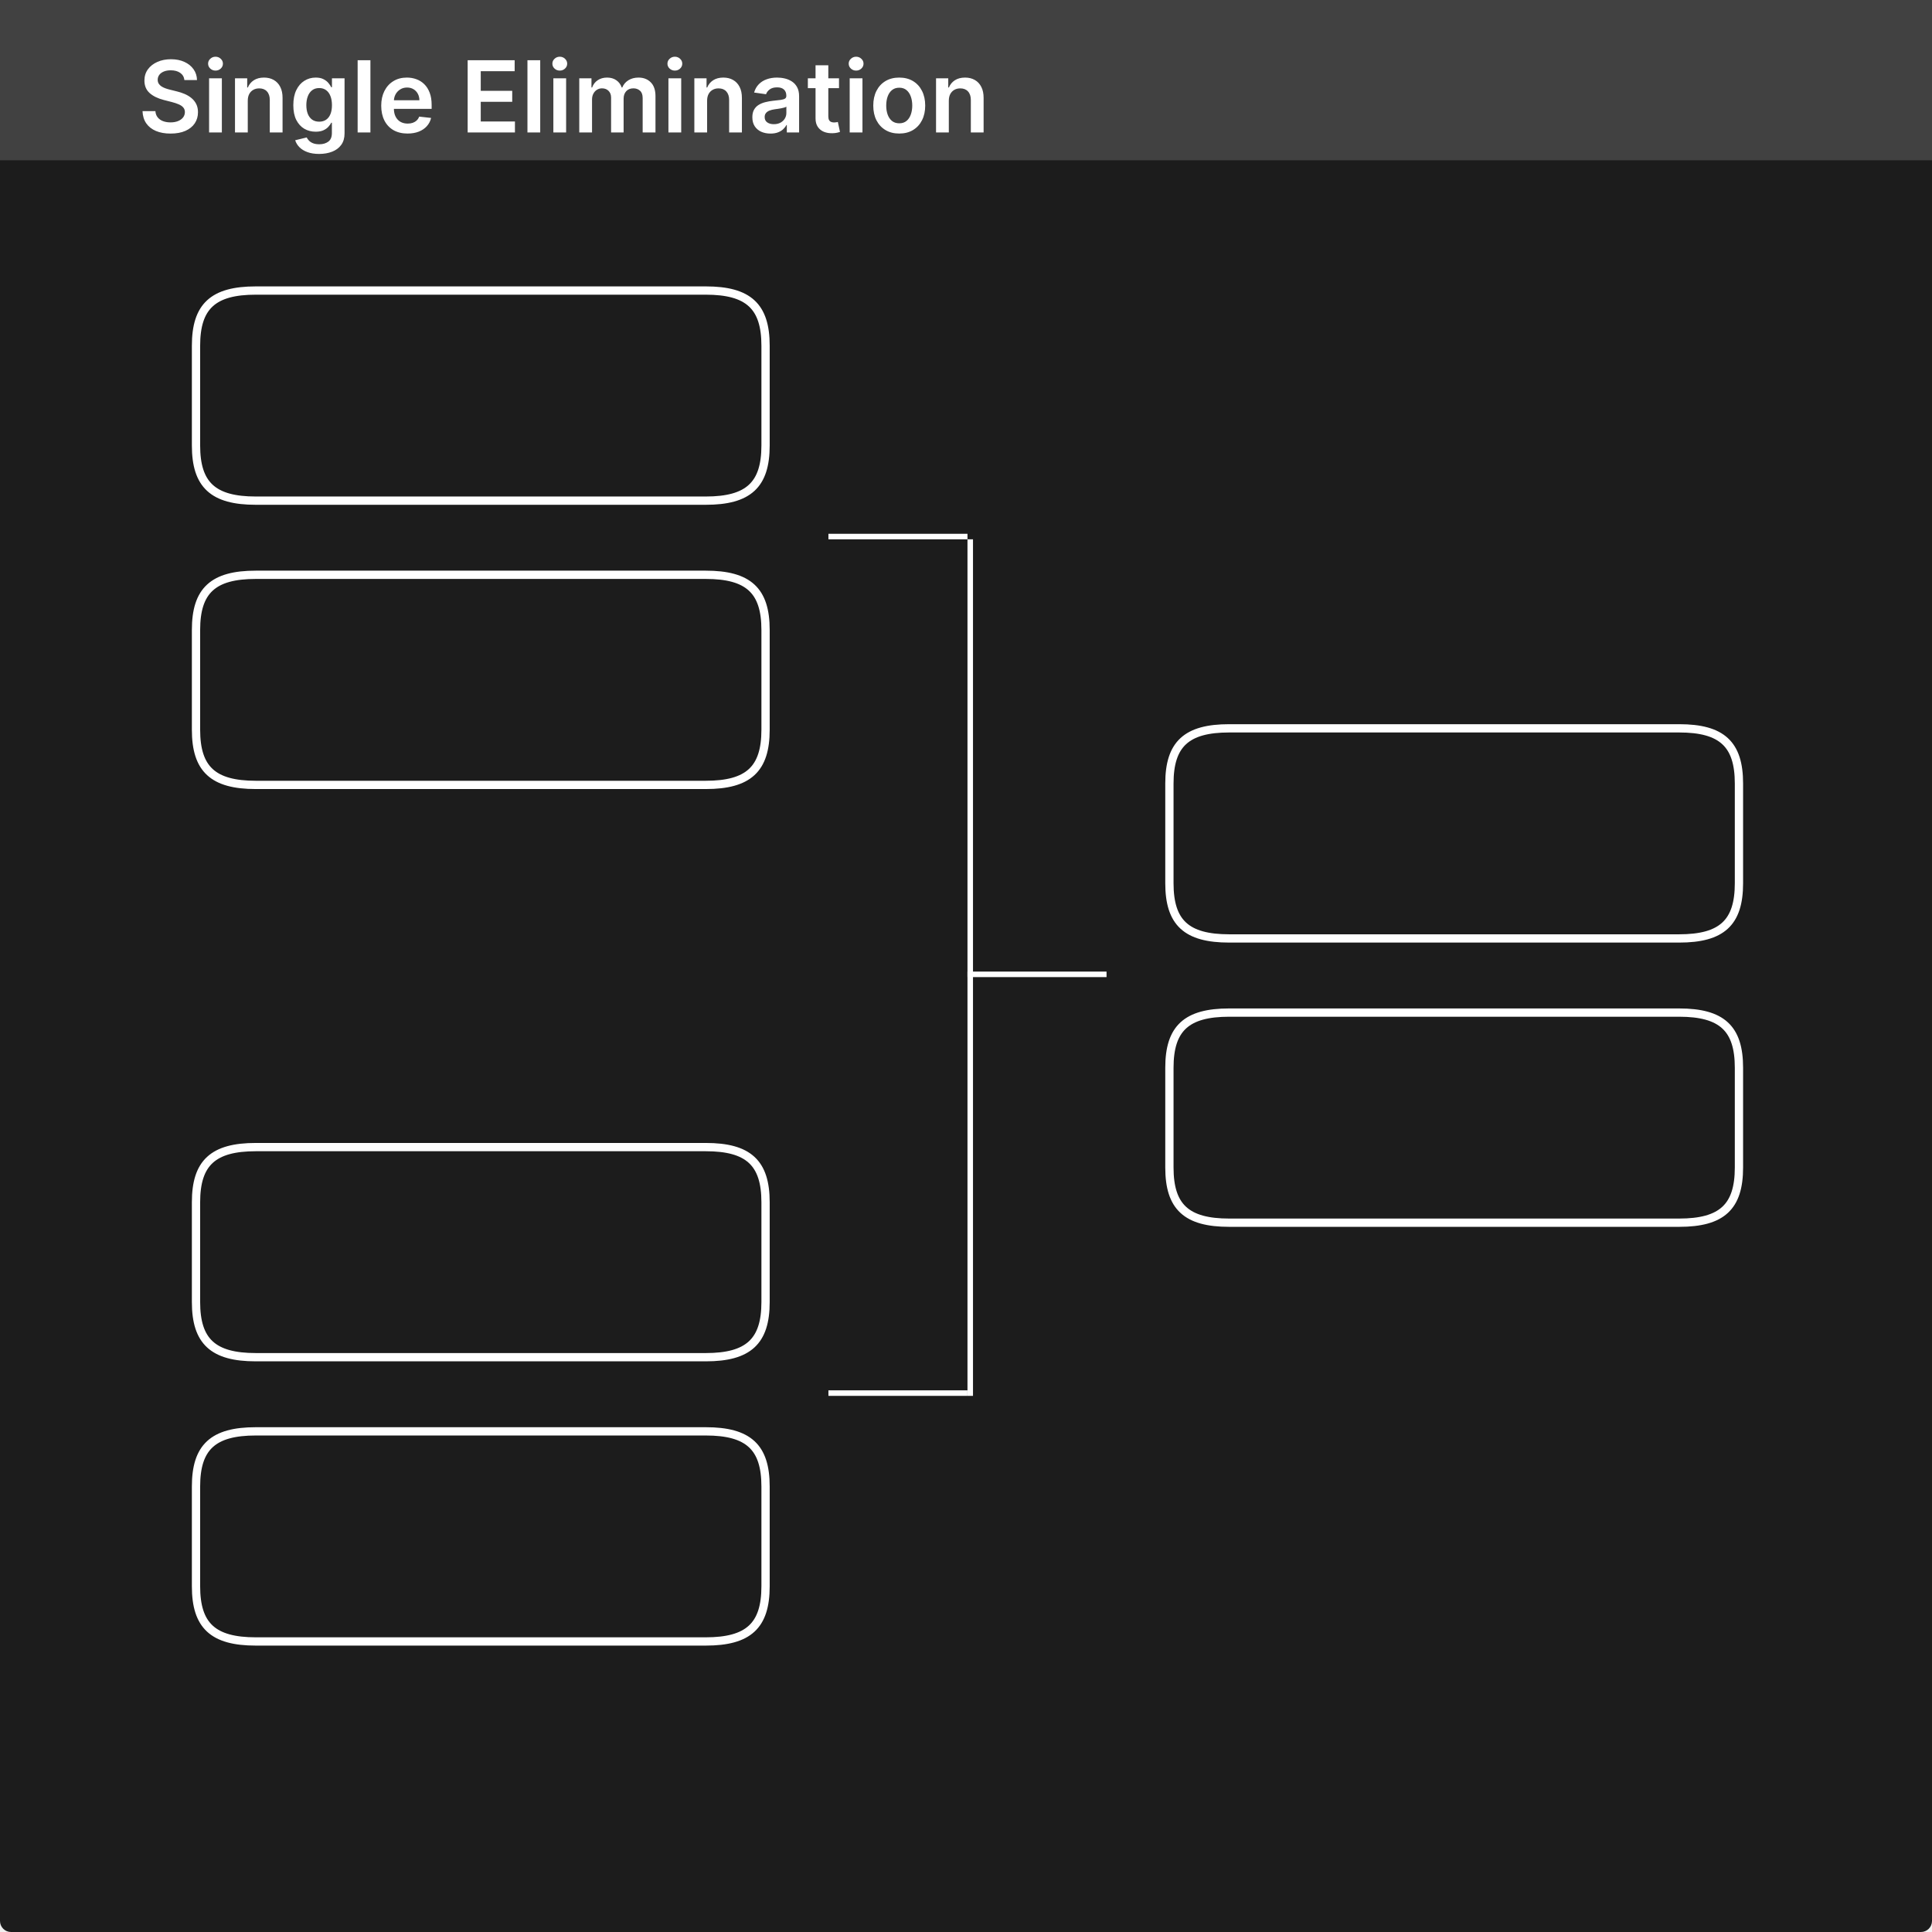
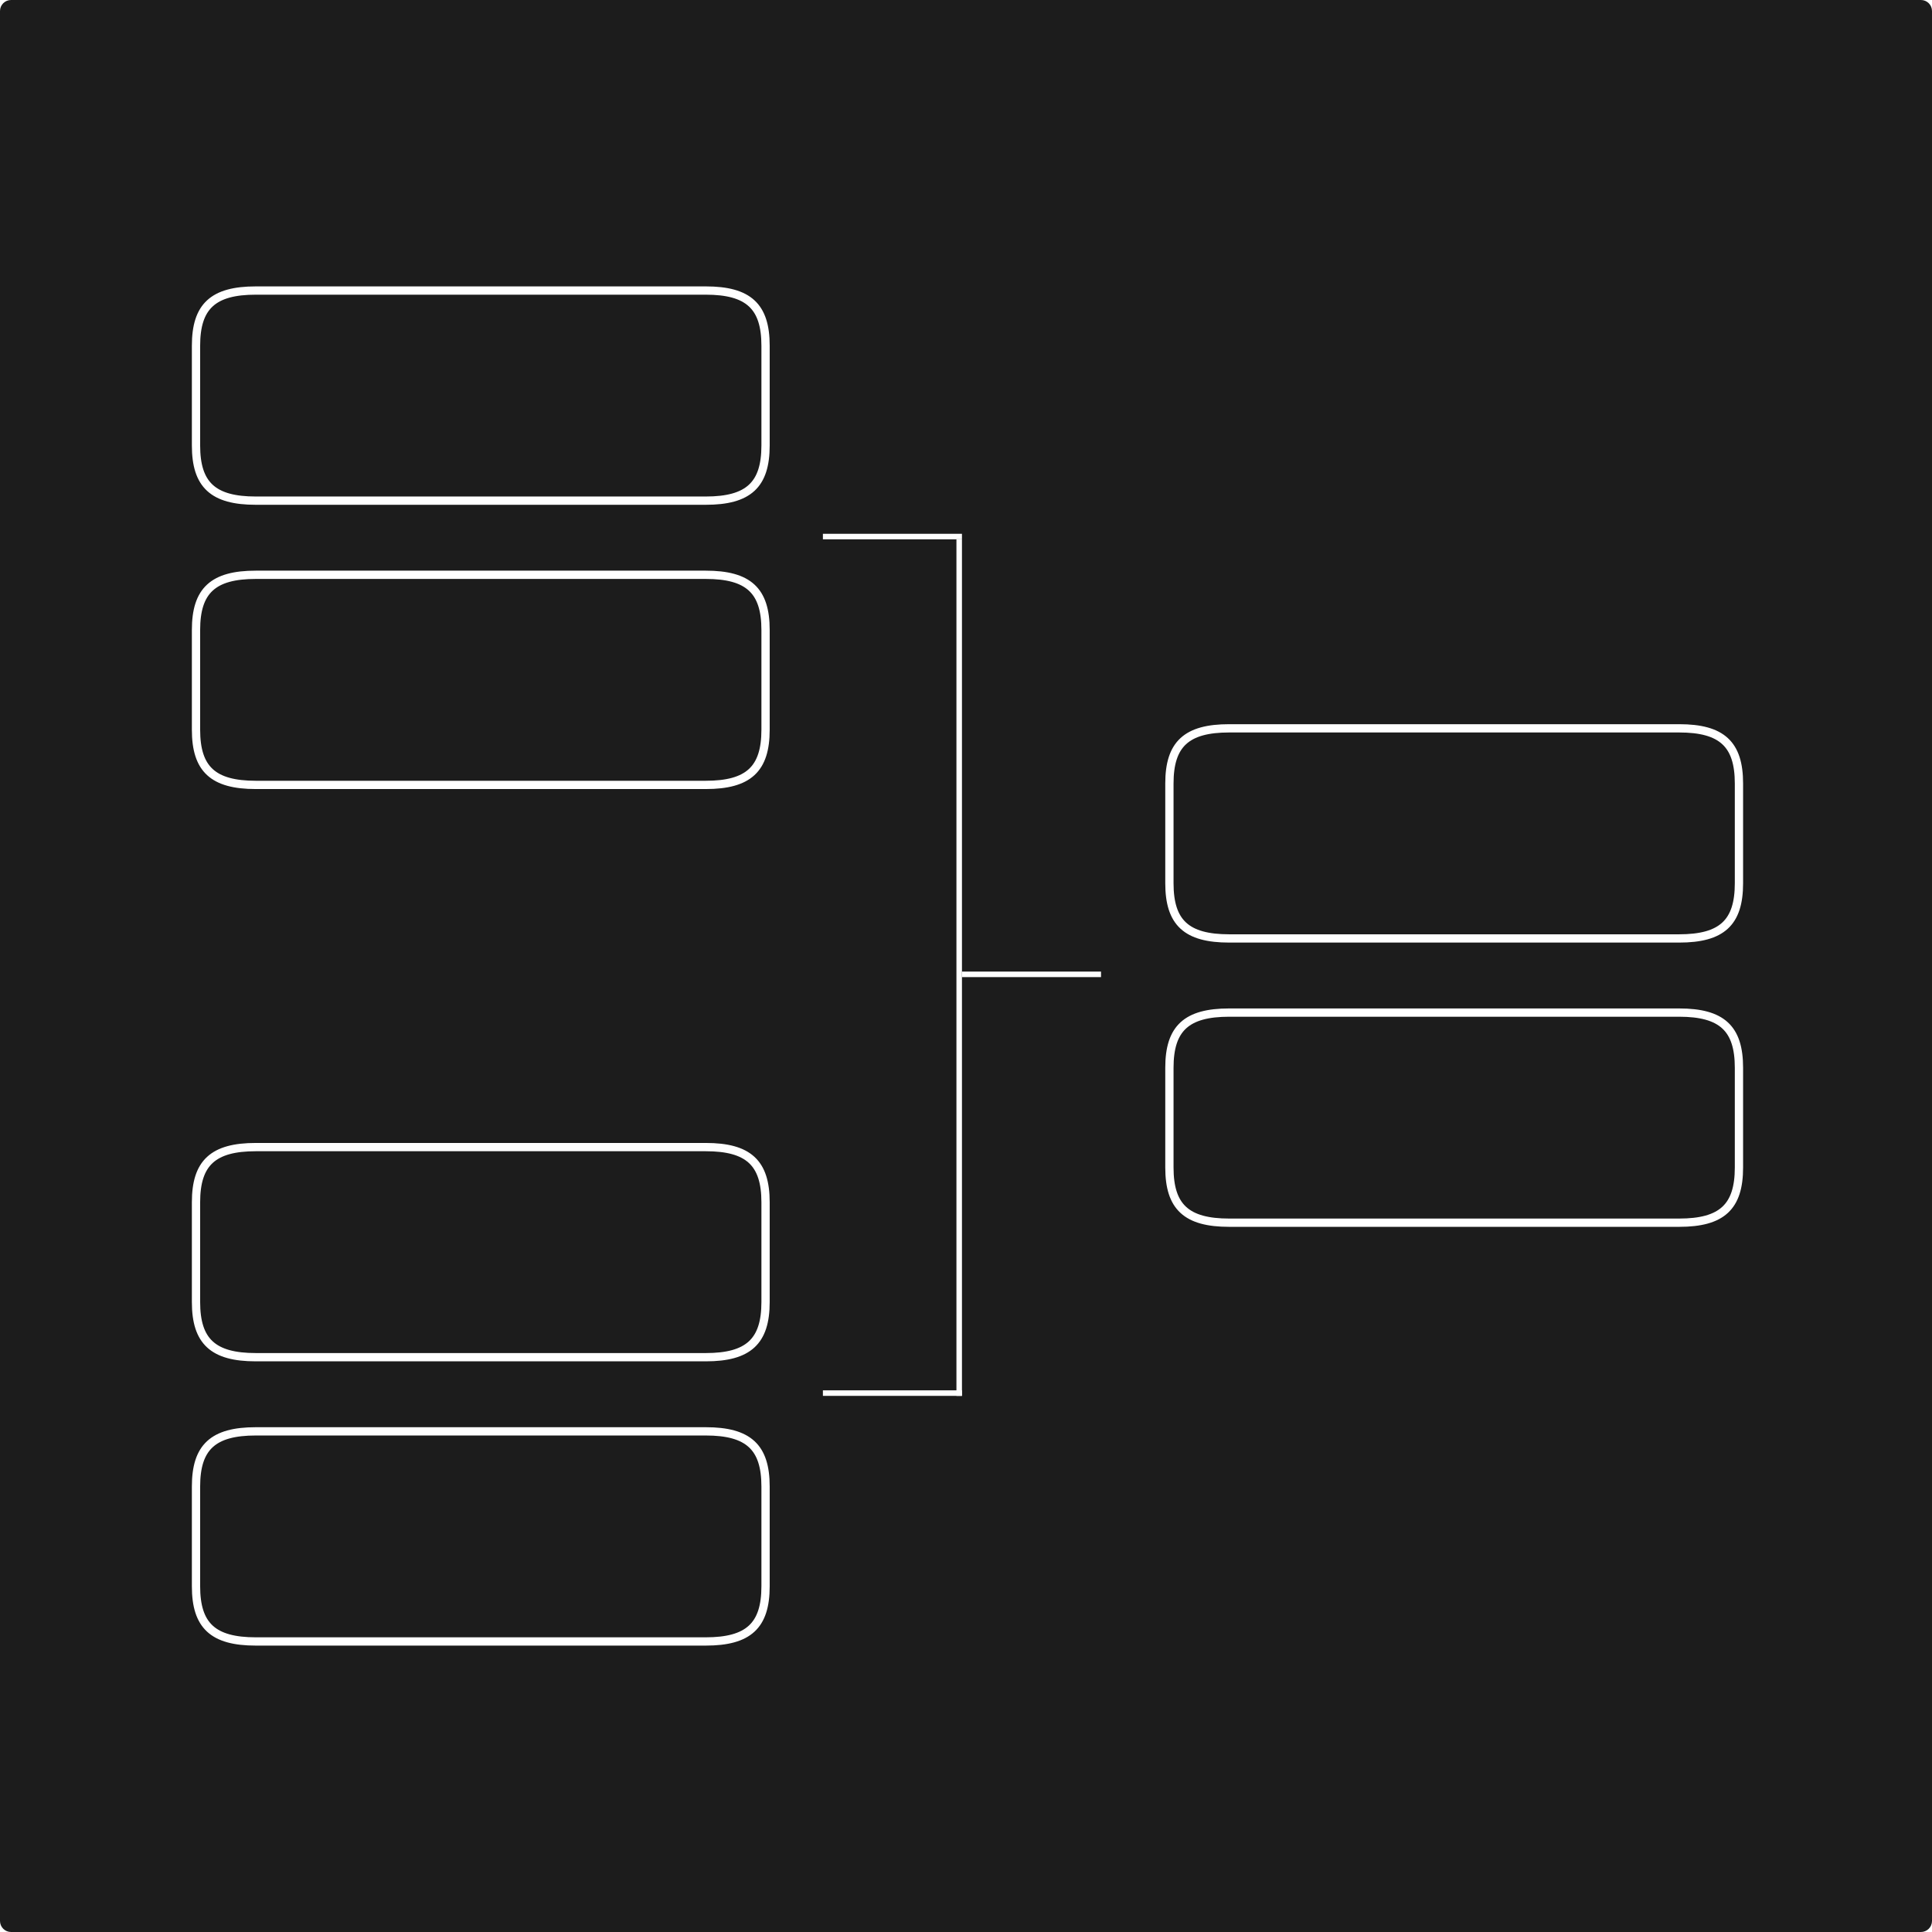
<svg xmlns="http://www.w3.org/2000/svg" width="350" height="350" viewBox="0 0 350 350" fill="none">
+   <rect width="350" height="350" fill="white" />
  <rect width="350" height="350" rx="2" fill="#1C1C1C" />
  <path d="M127.853 104.13H46.343C38.605 104.13 35.509 106.996 35.509 114.116V132.207C35.509 139.327 38.605 142.193 46.343 142.193H127.853C135.592 142.193 138.687 139.327 138.687 132.207V114.116C138.687 106.996 135.592 104.13 127.853 104.13Z" stroke="white" stroke-width="1.5" stroke-linecap="round" stroke-linejoin="round" />
  <path d="M127.853 52.634H46.343C38.605 52.634 35.509 55.5 35.509 62.62V80.711C35.509 87.831 38.605 90.697 46.343 90.697H127.853C135.592 90.697 138.687 87.831 138.687 80.711V62.62C138.687 55.5 135.592 52.634 127.853 52.634Z" stroke="white" stroke-width="1.5" stroke-linecap="round" stroke-linejoin="round" />
  <path d="M127.853 259.303H46.343C38.605 259.303 35.509 262.169 35.509 269.289V287.38C35.509 294.5 38.605 297.365 46.343 297.365H127.853C135.592 297.365 138.687 294.5 138.687 287.38V269.289C138.687 262.169 135.592 259.303 127.853 259.303Z" stroke="white" stroke-width="1.5" stroke-linecap="round" stroke-linejoin="round" />
  <path d="M127.853 207.807H46.343C38.605 207.807 35.509 210.673 35.509 217.793V235.884C35.509 243.003 38.605 245.869 46.343 245.869H127.853C135.592 245.869 138.687 243.003 138.687 235.884V217.793C138.687 210.673 135.592 207.807 127.853 207.807Z" stroke="white" stroke-width="1.5" stroke-linecap="round" stroke-linejoin="round" />
  <path d="M304.193 183.44H222.683C214.944 183.44 211.849 186.306 211.849 193.426V211.517C211.849 218.637 214.944 221.503 222.683 221.503H304.193C311.931 221.503 315.027 218.637 315.027 211.517V193.426C315.027 186.306 311.931 183.44 304.193 183.44Z" stroke="white" stroke-width="1.5" stroke-linecap="round" stroke-linejoin="round" />
  <path d="M304.193 131.944H222.683C214.944 131.944 211.849 134.81 211.849 141.93V160.021C211.849 167.141 214.944 170.007 222.683 170.007H304.193C311.931 170.007 315.027 167.141 315.027 160.021V141.93C315.027 134.81 311.931 131.944 304.193 131.944Z" stroke="white" stroke-width="1.5" stroke-linecap="round" stroke-linejoin="round" />
-   <line x1="150.077" y1="97.201" x2="175.268" y2="97.201" stroke="white" />
-   <line x1="175.268" y1="176.512" x2="200.46" y2="176.512" stroke="white" />
-   <line x1="150.077" y1="252.374" x2="175.268" y2="252.374" stroke="white" />
-   <line x1="175.768" y1="97.701" x2="175.768" y2="252.874" stroke="white" />
-   <rect width="350" height="29.039" fill="#414141" />
-   <path d="M33.406 14.508C33.346 13.95 33.094 13.515 32.651 13.204C32.212 12.893 31.641 12.737 30.938 12.737C30.444 12.737 30.02 12.812 29.666 12.961C29.312 13.11 29.042 13.312 28.854 13.568C28.667 13.824 28.571 14.116 28.567 14.444C28.567 14.717 28.629 14.953 28.752 15.153C28.88 15.354 29.053 15.524 29.27 15.665C29.487 15.801 29.728 15.916 29.992 16.01C30.256 16.104 30.523 16.183 30.791 16.246L32.019 16.553C32.513 16.668 32.988 16.824 33.444 17.02C33.904 17.216 34.315 17.463 34.678 17.761C35.044 18.06 35.334 18.42 35.547 18.842C35.76 19.264 35.867 19.758 35.867 20.325C35.867 21.092 35.67 21.767 35.278 22.351C34.886 22.93 34.32 23.384 33.578 23.712C32.841 24.036 31.948 24.198 30.9 24.198C29.881 24.198 28.997 24.041 28.247 23.725C27.501 23.41 26.918 22.95 26.496 22.345C26.078 21.739 25.852 21.002 25.818 20.133H28.151C28.185 20.589 28.326 20.968 28.573 21.271C28.82 21.573 29.142 21.799 29.538 21.948C29.939 22.097 30.386 22.172 30.881 22.172C31.396 22.172 31.848 22.095 32.236 21.942C32.628 21.784 32.935 21.567 33.156 21.29C33.378 21.009 33.491 20.68 33.495 20.305C33.491 19.965 33.391 19.683 33.195 19.462C32.999 19.236 32.724 19.048 32.37 18.899C32.021 18.746 31.611 18.609 31.143 18.49L29.653 18.107C28.575 17.829 27.723 17.41 27.097 16.847C26.474 16.28 26.163 15.528 26.163 14.591C26.163 13.82 26.372 13.144 26.79 12.565C27.212 11.985 27.785 11.536 28.509 11.216C29.234 10.892 30.054 10.73 30.97 10.73C31.899 10.73 32.713 10.892 33.412 11.216C34.115 11.536 34.667 11.981 35.068 12.552C35.468 13.119 35.675 13.771 35.688 14.508H33.406ZM37.878 24V14.182H40.192V24H37.878ZM39.042 12.788C38.675 12.788 38.36 12.667 38.096 12.424C37.831 12.177 37.699 11.881 37.699 11.536C37.699 11.186 37.831 10.89 38.096 10.647C38.36 10.4 38.675 10.276 39.042 10.276C39.413 10.276 39.728 10.4 39.988 10.647C40.252 10.89 40.384 11.186 40.384 11.536C40.384 11.881 40.252 12.177 39.988 12.424C39.728 12.667 39.413 12.788 39.042 12.788ZM44.886 18.247V24H42.572V14.182H44.783V15.85H44.898C45.124 15.3 45.484 14.864 45.979 14.54C46.477 14.216 47.093 14.054 47.826 14.054C48.504 14.054 49.094 14.199 49.597 14.489C50.104 14.778 50.496 15.198 50.773 15.748C51.054 16.298 51.193 16.965 51.188 17.749V24H48.874V18.107C48.874 17.45 48.704 16.937 48.363 16.566C48.026 16.195 47.56 16.01 46.963 16.01C46.558 16.01 46.198 16.099 45.883 16.278C45.572 16.453 45.327 16.707 45.148 17.039C44.973 17.371 44.886 17.774 44.886 18.247ZM57.81 27.886C56.979 27.886 56.266 27.773 55.669 27.548C55.072 27.326 54.593 27.028 54.231 26.653C53.869 26.278 53.617 25.862 53.477 25.406L55.56 24.901C55.654 25.093 55.791 25.283 55.969 25.47C56.148 25.662 56.389 25.82 56.692 25.943C56.999 26.071 57.384 26.135 57.849 26.135C58.505 26.135 59.048 25.975 59.479 25.655C59.909 25.34 60.124 24.82 60.124 24.096V22.236H60.009C59.89 22.474 59.715 22.72 59.485 22.971C59.259 23.222 58.959 23.433 58.584 23.604C58.213 23.774 57.746 23.859 57.184 23.859C56.43 23.859 55.746 23.683 55.132 23.329C54.523 22.971 54.037 22.438 53.675 21.731C53.317 21.019 53.138 20.129 53.138 19.059C53.138 17.981 53.317 17.071 53.675 16.329C54.037 15.584 54.525 15.019 55.139 14.636C55.752 14.248 56.436 14.054 57.19 14.054C57.766 14.054 58.239 14.152 58.609 14.348C58.984 14.54 59.283 14.772 59.504 15.045C59.726 15.313 59.894 15.567 60.009 15.805H60.137V14.182H62.419V24.16C62.419 24.999 62.219 25.694 61.818 26.244C61.418 26.793 60.87 27.204 60.175 27.477C59.481 27.75 58.693 27.886 57.81 27.886ZM57.83 22.044C58.32 22.044 58.737 21.925 59.082 21.686C59.428 21.447 59.69 21.104 59.869 20.657C60.048 20.209 60.137 19.673 60.137 19.046C60.137 18.428 60.048 17.887 59.869 17.423C59.694 16.958 59.434 16.598 59.089 16.342C58.748 16.082 58.328 15.952 57.83 15.952C57.314 15.952 56.883 16.087 56.538 16.355C56.193 16.624 55.933 16.992 55.758 17.461C55.584 17.925 55.496 18.454 55.496 19.046C55.496 19.647 55.584 20.173 55.758 20.625C55.938 21.072 56.2 21.422 56.545 21.673C56.894 21.921 57.322 22.044 57.83 22.044ZM67.104 10.909V24H64.79V10.909H67.104ZM73.83 24.192C72.846 24.192 71.996 23.987 71.28 23.578C70.568 23.165 70.021 22.581 69.637 21.827C69.254 21.068 69.062 20.175 69.062 19.148C69.062 18.139 69.254 17.252 69.637 16.489C70.025 15.722 70.566 15.126 71.261 14.7C71.955 14.269 72.772 14.054 73.709 14.054C74.314 14.054 74.885 14.152 75.422 14.348C75.963 14.54 76.441 14.838 76.854 15.243C77.272 15.648 77.6 16.163 77.838 16.79C78.077 17.412 78.196 18.153 78.196 19.014V19.724H70.149V18.164H75.978C75.974 17.721 75.878 17.327 75.691 16.982C75.503 16.632 75.241 16.357 74.904 16.157C74.572 15.957 74.184 15.857 73.741 15.857C73.268 15.857 72.853 15.972 72.495 16.202C72.136 16.428 71.857 16.726 71.657 17.097C71.461 17.463 71.361 17.866 71.357 18.305V19.666C71.357 20.237 71.461 20.727 71.67 21.136C71.879 21.541 72.171 21.852 72.546 22.07C72.921 22.283 73.36 22.389 73.862 22.389C74.199 22.389 74.504 22.342 74.776 22.249C75.049 22.151 75.286 22.008 75.486 21.82C75.686 21.633 75.838 21.401 75.94 21.124L78.1 21.366C77.964 21.938 77.704 22.436 77.32 22.862C76.941 23.284 76.455 23.612 75.863 23.847C75.271 24.077 74.593 24.192 73.83 24.192ZM84.721 24V10.909H93.235V12.897H87.092V16.451H92.794V18.439H87.092V22.012H93.286V24H84.721ZM97.866 10.909V24H95.552V10.909H97.866ZM100.246 24V14.182H102.559V24H100.246ZM101.409 12.788C101.042 12.788 100.727 12.667 100.463 12.424C100.199 12.177 100.067 11.881 100.067 11.536C100.067 11.186 100.199 10.89 100.463 10.647C100.727 10.4 101.042 10.276 101.409 10.276C101.78 10.276 102.095 10.4 102.355 10.647C102.619 10.89 102.751 11.186 102.751 11.536C102.751 11.881 102.619 12.177 102.355 12.424C102.095 12.667 101.78 12.788 101.409 12.788ZM104.939 24V14.182H107.151V15.85H107.266C107.47 15.288 107.809 14.849 108.282 14.533C108.755 14.214 109.32 14.054 109.976 14.054C110.641 14.054 111.201 14.216 111.657 14.54C112.117 14.859 112.441 15.296 112.629 15.85H112.731C112.948 15.305 113.315 14.87 113.83 14.546C114.35 14.218 114.966 14.054 115.678 14.054C116.581 14.054 117.318 14.339 117.889 14.911C118.46 15.482 118.746 16.315 118.746 17.41V24H116.425V17.768C116.425 17.158 116.263 16.713 115.94 16.432C115.616 16.146 115.219 16.004 114.751 16.004C114.192 16.004 113.756 16.178 113.44 16.528C113.129 16.873 112.974 17.322 112.974 17.876V24H110.705V17.672C110.705 17.165 110.551 16.76 110.244 16.457C109.942 16.155 109.545 16.004 109.055 16.004C108.723 16.004 108.42 16.089 108.148 16.259C107.875 16.425 107.658 16.662 107.496 16.969C107.334 17.271 107.253 17.625 107.253 18.03V24H104.939ZM121.093 24V14.182H123.407V24H121.093ZM122.257 12.788C121.89 12.788 121.575 12.667 121.311 12.424C121.046 12.177 120.914 11.881 120.914 11.536C120.914 11.186 121.046 10.89 121.311 10.647C121.575 10.4 121.89 10.276 122.257 10.276C122.627 10.276 122.943 10.4 123.203 10.647C123.467 10.89 123.599 11.186 123.599 11.536C123.599 11.881 123.467 12.177 123.203 12.424C122.943 12.667 122.627 12.788 122.257 12.788ZM128.1 18.247V24H125.787V14.182H127.998V15.85H128.113C128.339 15.3 128.699 14.864 129.194 14.54C129.692 14.216 130.308 14.054 131.041 14.054C131.718 14.054 132.309 14.199 132.811 14.489C133.319 14.778 133.711 15.198 133.988 15.748C134.269 16.298 134.407 16.965 134.403 17.749V24H132.089V18.107C132.089 17.45 131.919 16.937 131.578 16.566C131.241 16.195 130.775 16.01 130.178 16.01C129.773 16.01 129.413 16.099 129.098 16.278C128.787 16.453 128.542 16.707 128.363 17.039C128.188 17.371 128.1 17.774 128.1 18.247ZM139.581 24.198C138.958 24.198 138.398 24.087 137.9 23.866C137.405 23.64 137.013 23.308 136.723 22.869C136.438 22.43 136.295 21.889 136.295 21.245C136.295 20.691 136.397 20.233 136.602 19.871C136.806 19.509 137.086 19.219 137.439 19.001C137.793 18.784 138.191 18.62 138.635 18.509C139.082 18.394 139.544 18.311 140.022 18.26C140.597 18.2 141.064 18.147 141.422 18.1C141.779 18.049 142.039 17.972 142.201 17.87C142.368 17.764 142.451 17.599 142.451 17.378V17.34C142.451 16.858 142.308 16.485 142.022 16.221C141.737 15.957 141.326 15.825 140.789 15.825C140.222 15.825 139.772 15.948 139.44 16.195C139.112 16.442 138.89 16.734 138.775 17.071L136.615 16.764C136.785 16.168 137.066 15.669 137.458 15.268C137.85 14.864 138.33 14.561 138.897 14.361C139.463 14.156 140.09 14.054 140.776 14.054C141.249 14.054 141.72 14.109 142.189 14.22C142.657 14.331 143.086 14.514 143.473 14.77C143.861 15.021 144.172 15.364 144.407 15.799C144.645 16.234 144.765 16.777 144.765 17.429V24H142.54V22.651H142.463C142.323 22.924 142.125 23.18 141.869 23.418C141.618 23.653 141.3 23.842 140.917 23.987C140.537 24.128 140.092 24.198 139.581 24.198ZM140.181 22.498C140.646 22.498 141.049 22.406 141.39 22.223C141.73 22.035 141.993 21.788 142.176 21.482C142.363 21.175 142.457 20.84 142.457 20.478V19.321C142.385 19.381 142.261 19.436 142.086 19.487C141.916 19.538 141.724 19.583 141.511 19.621C141.298 19.66 141.087 19.694 140.878 19.724C140.669 19.754 140.488 19.779 140.335 19.8C139.99 19.847 139.681 19.924 139.408 20.03C139.135 20.137 138.92 20.286 138.762 20.478C138.605 20.666 138.526 20.908 138.526 21.207C138.526 21.633 138.681 21.954 138.993 22.172C139.304 22.389 139.7 22.498 140.181 22.498ZM151.994 14.182V15.972H146.35V14.182H151.994ZM147.743 11.829H150.057V21.047C150.057 21.358 150.104 21.597 150.198 21.763C150.296 21.925 150.424 22.035 150.581 22.095C150.739 22.155 150.914 22.185 151.105 22.185C151.25 22.185 151.382 22.174 151.502 22.153C151.625 22.131 151.719 22.112 151.783 22.095L152.173 23.904C152.049 23.947 151.873 23.994 151.642 24.045C151.417 24.096 151.14 24.126 150.811 24.134C150.232 24.151 149.71 24.064 149.245 23.872C148.781 23.676 148.412 23.374 148.14 22.965C147.871 22.555 147.739 22.044 147.743 21.43V11.829ZM153.929 24V14.182H156.243V24H153.929ZM155.093 12.788C154.726 12.788 154.411 12.667 154.146 12.424C153.882 12.177 153.75 11.881 153.75 11.536C153.75 11.186 153.882 10.89 154.146 10.647C154.411 10.4 154.726 10.276 155.093 10.276C155.463 10.276 155.779 10.4 156.039 10.647C156.303 10.89 156.435 11.186 156.435 11.536C156.435 11.881 156.303 12.177 156.039 12.424C155.779 12.667 155.463 12.788 155.093 12.788ZM162.905 24.192C161.946 24.192 161.115 23.981 160.412 23.559C159.709 23.137 159.164 22.547 158.776 21.788C158.392 21.03 158.201 20.143 158.201 19.129C158.201 18.115 158.392 17.227 158.776 16.464C159.164 15.701 159.709 15.109 160.412 14.687C161.115 14.265 161.946 14.054 162.905 14.054C163.864 14.054 164.695 14.265 165.398 14.687C166.101 15.109 166.645 15.701 167.028 16.464C167.416 17.227 167.61 18.115 167.61 19.129C167.61 20.143 167.416 21.03 167.028 21.788C166.645 22.547 166.101 23.137 165.398 23.559C164.695 23.981 163.864 24.192 162.905 24.192ZM162.918 22.338C163.438 22.338 163.873 22.195 164.222 21.91C164.571 21.62 164.831 21.232 165.002 20.746C165.176 20.261 165.264 19.72 165.264 19.123C165.264 18.522 165.176 17.979 165.002 17.493C164.831 17.003 164.571 16.613 164.222 16.323C163.873 16.033 163.438 15.889 162.918 15.889C162.385 15.889 161.942 16.033 161.588 16.323C161.239 16.613 160.977 17.003 160.802 17.493C160.632 17.979 160.547 18.522 160.547 19.123C160.547 19.72 160.632 20.261 160.802 20.746C160.977 21.232 161.239 21.62 161.588 21.91C161.942 22.195 162.385 22.338 162.918 22.338ZM171.888 18.247V24H169.574V14.182H171.785V15.85H171.9C172.126 15.3 172.486 14.864 172.981 14.54C173.479 14.216 174.095 14.054 174.828 14.054C175.506 14.054 176.096 14.199 176.599 14.489C177.106 14.778 177.498 15.198 177.775 15.748C178.056 16.298 178.194 16.965 178.19 17.749V24H175.876V18.107C175.876 17.45 175.706 16.937 175.365 16.566C175.028 16.195 174.562 16.01 173.965 16.01C173.56 16.01 173.2 16.099 172.885 16.278C172.574 16.453 172.329 16.707 172.15 17.039C171.975 17.371 171.888 17.774 171.888 18.247Z" fill="white" />
+   <line x1="149.077" y1="97.201" x2="174.268" y2="97.201" stroke="white" />
+   <line x1="174.268" y1="176.512" x2="199.46" y2="176.512" stroke="white" />
+   <line x1="149.077" y1="252.374" x2="174.268" y2="252.374" stroke="white" />
+   <line x1="173.768" y1="97.701" x2="173.768" y2="252.874" stroke="white" />
</svg>
